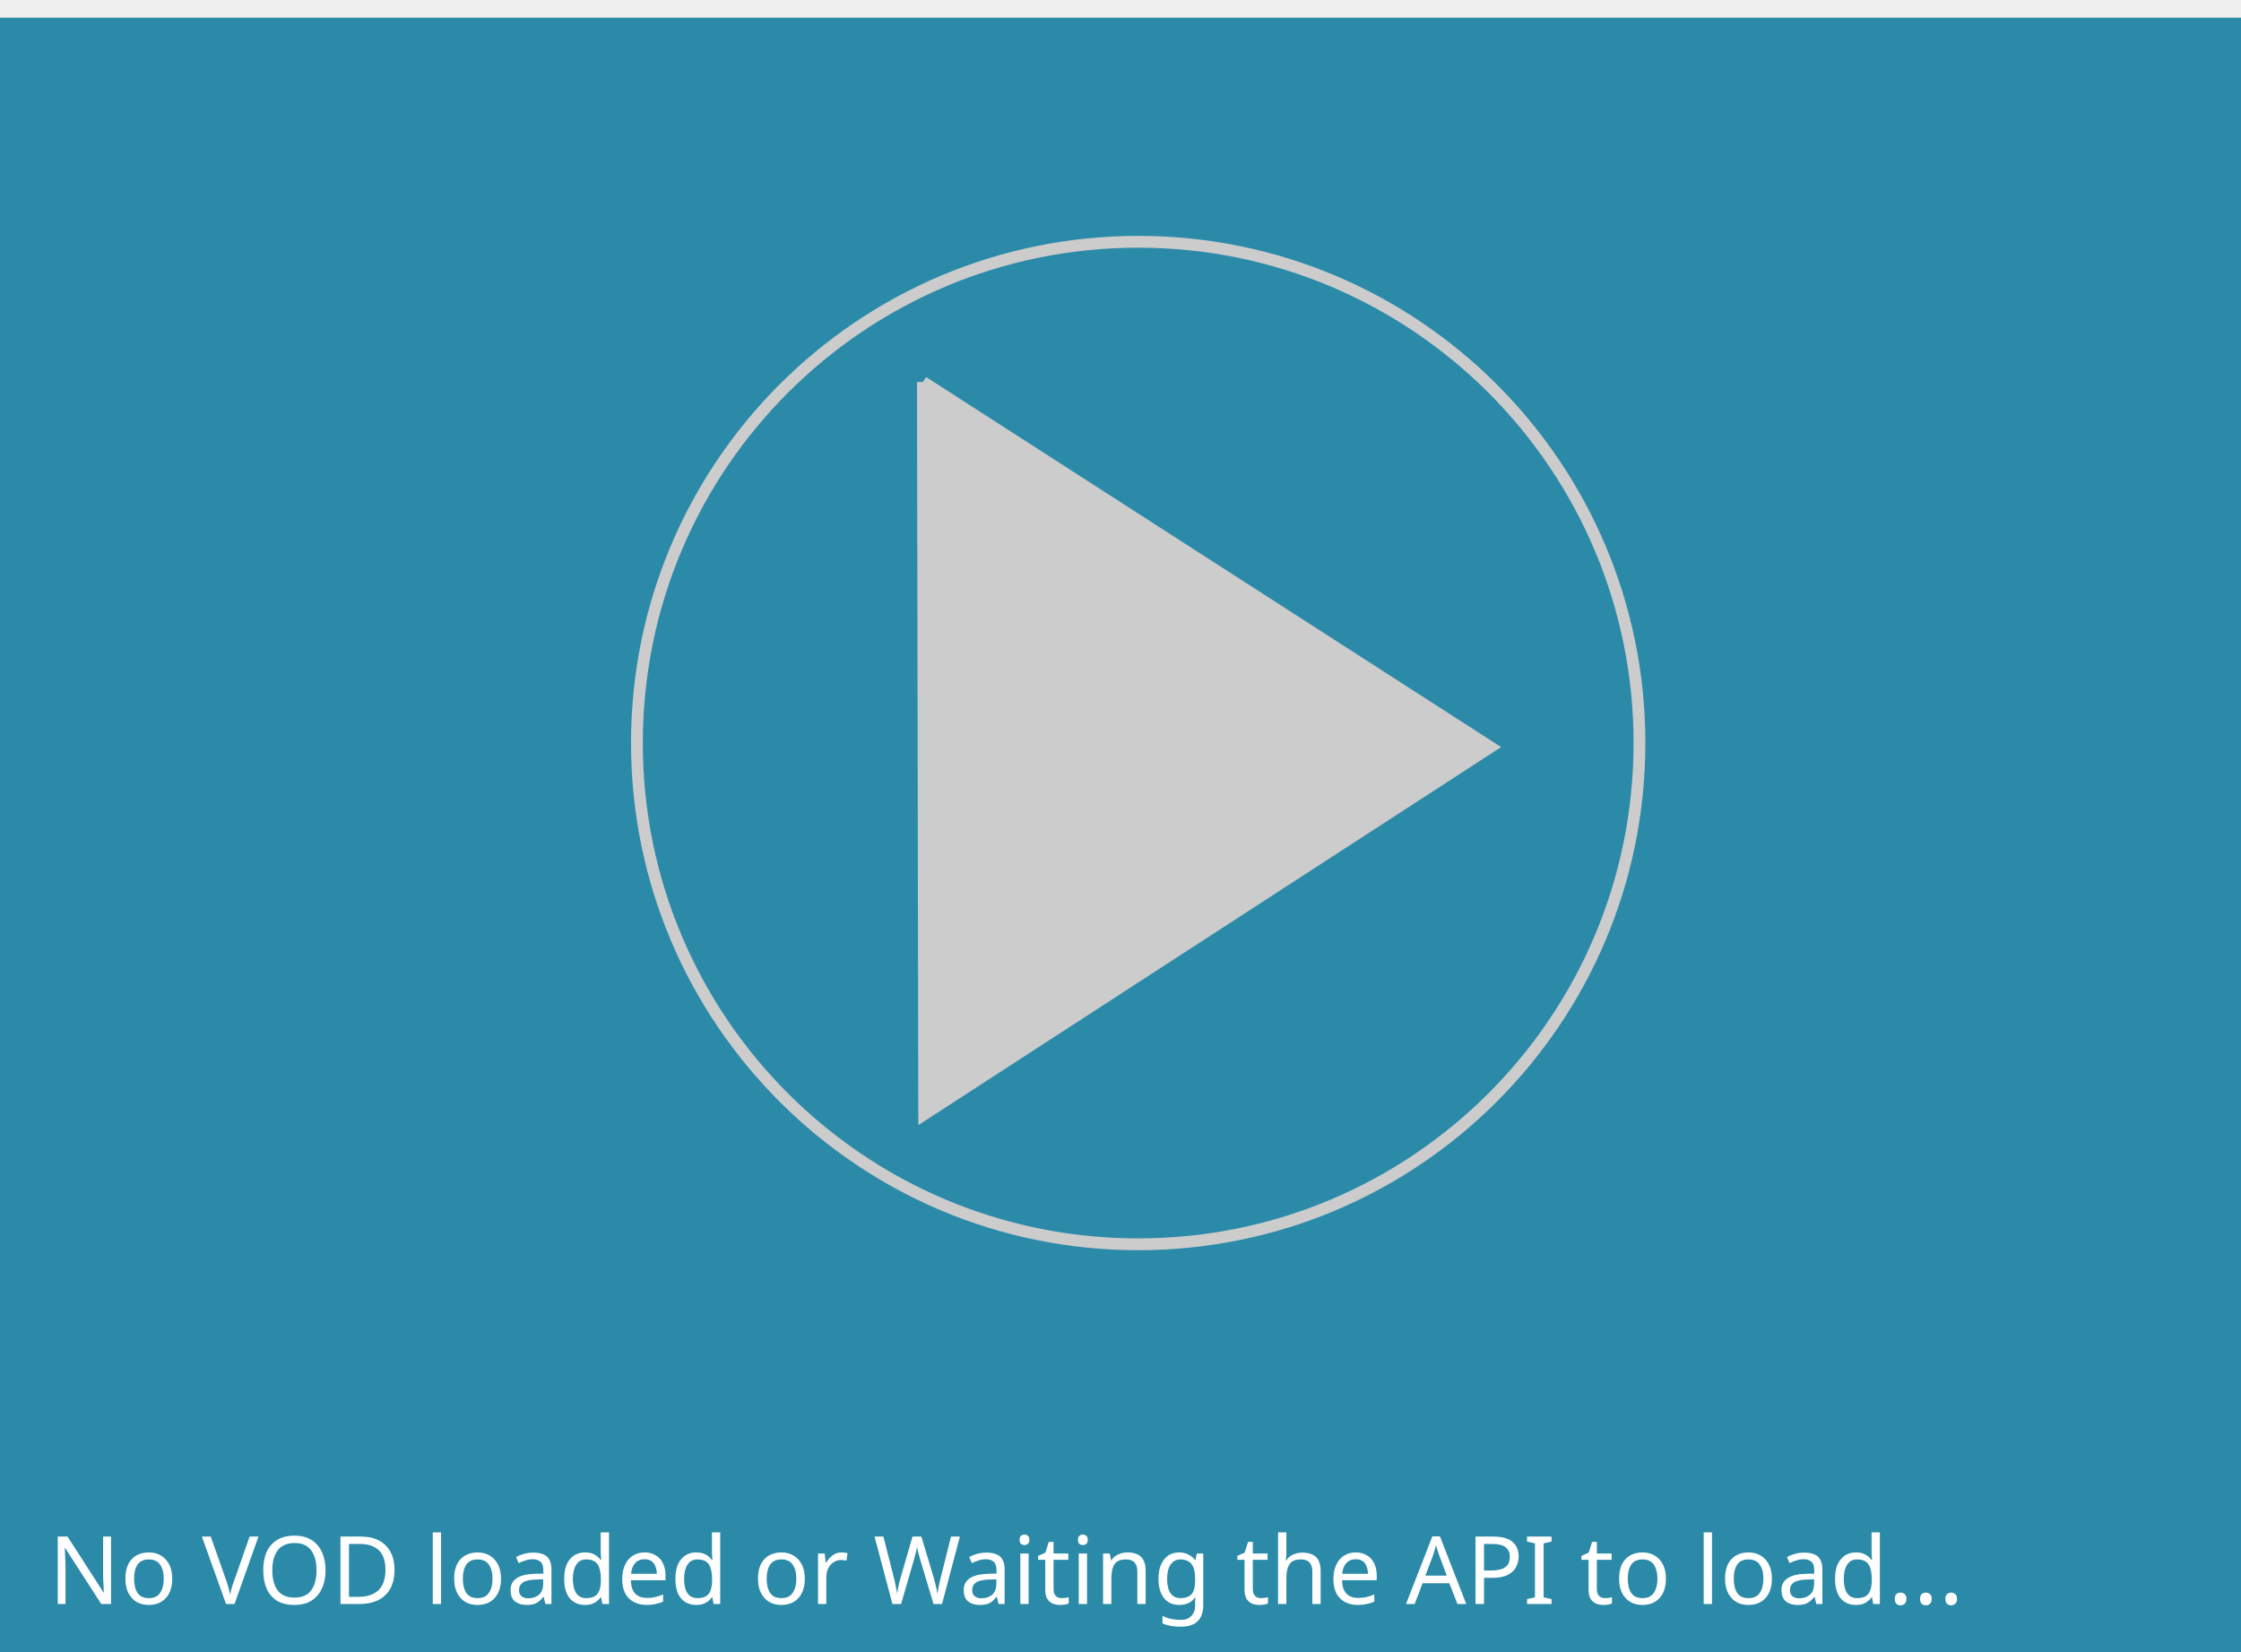
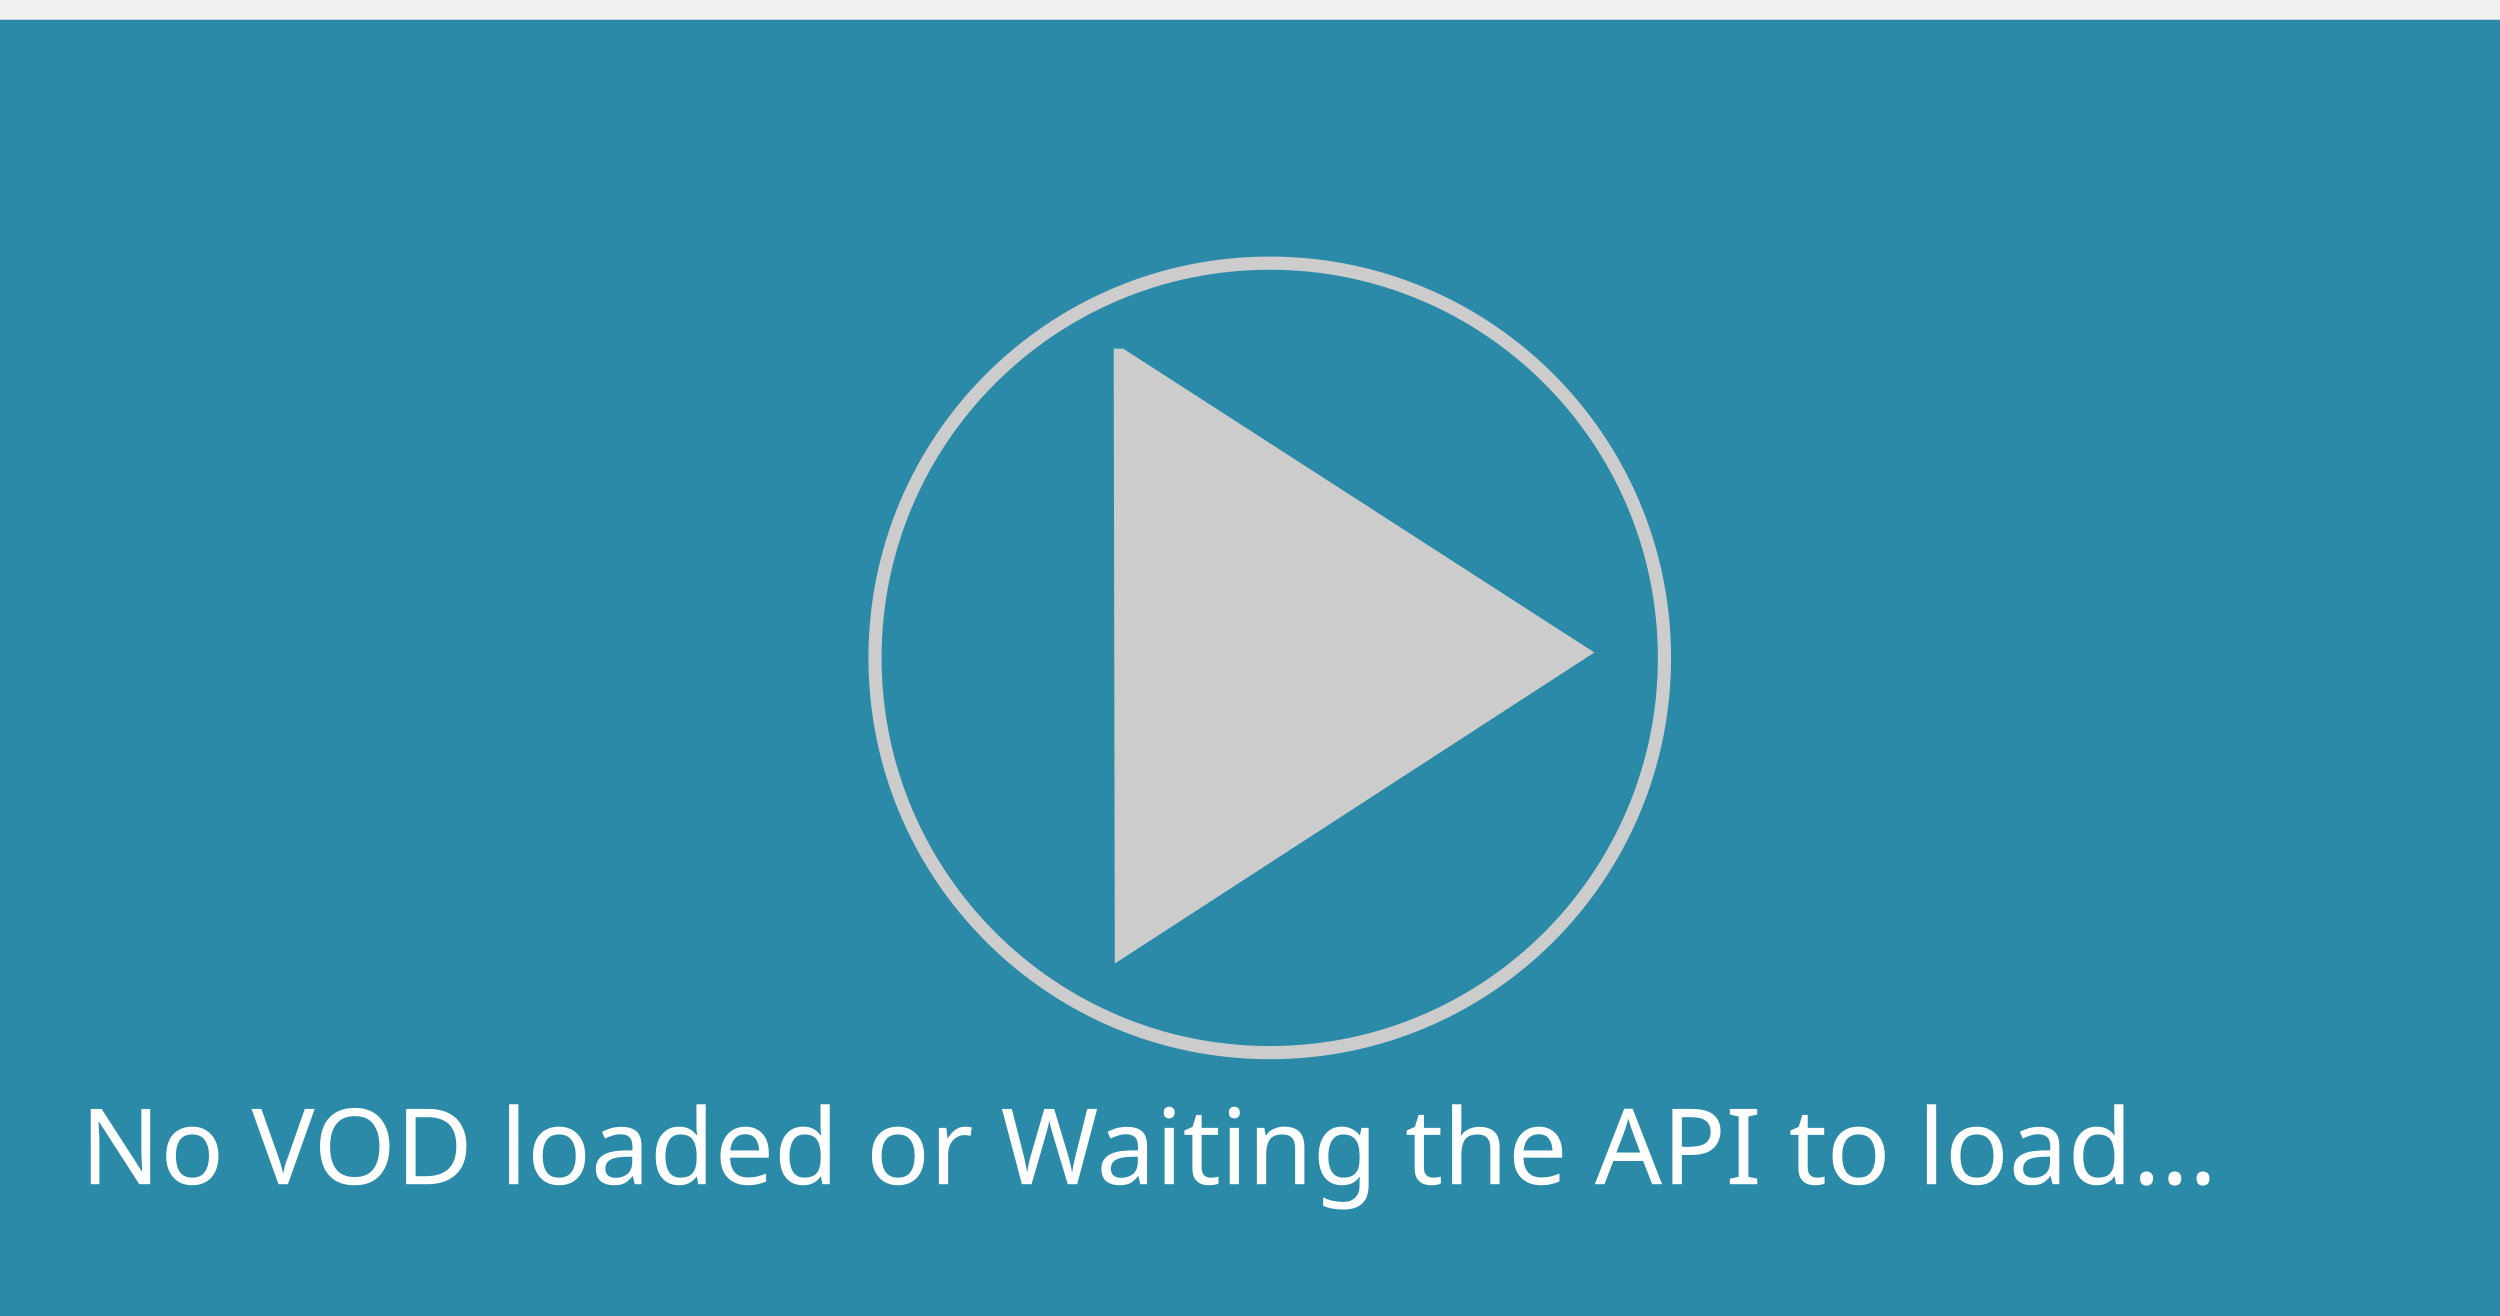
- <svg xmlns="http://www.w3.org/2000/svg" width="190" height="140">
+ <svg xmlns="http://www.w3.org/2000/svg" width="190" height="100">
  <g stroke="#ccc">
    <path fill="#2c8aa9" d="M0 1.5h199v148H0z" stroke="none" />
-     <path d="m78.247 32.387 48.103 30.958-47.993 31.13-.11-62.09z" fill="#ccc" />
-     <text xml:space="preserve" font-family="Noto Sans JP" font-size="8" stroke-width="0" y="136" x="4.117" fill="#fff">No VOD loaded or Waiting the API to load...</text>
-     <circle cy="63" cx="96.5" fill="none" r="42.5" />
+     <path stroke="null" fill="#ccc" d="m85.22 27 35.027 22.591-35.023 22.717-.08-45.31.075.001z" />
+     <text xml:space="preserve" font-family="Noto Sans JP" font-size="8" stroke-width="0" y="90" x="6.117" fill="#fff">No VOD loaded or Waiting the API to load...</text>
+     <circle cy="50" cx="96.5" fill="none" r="30" />
  </g>
</svg>
